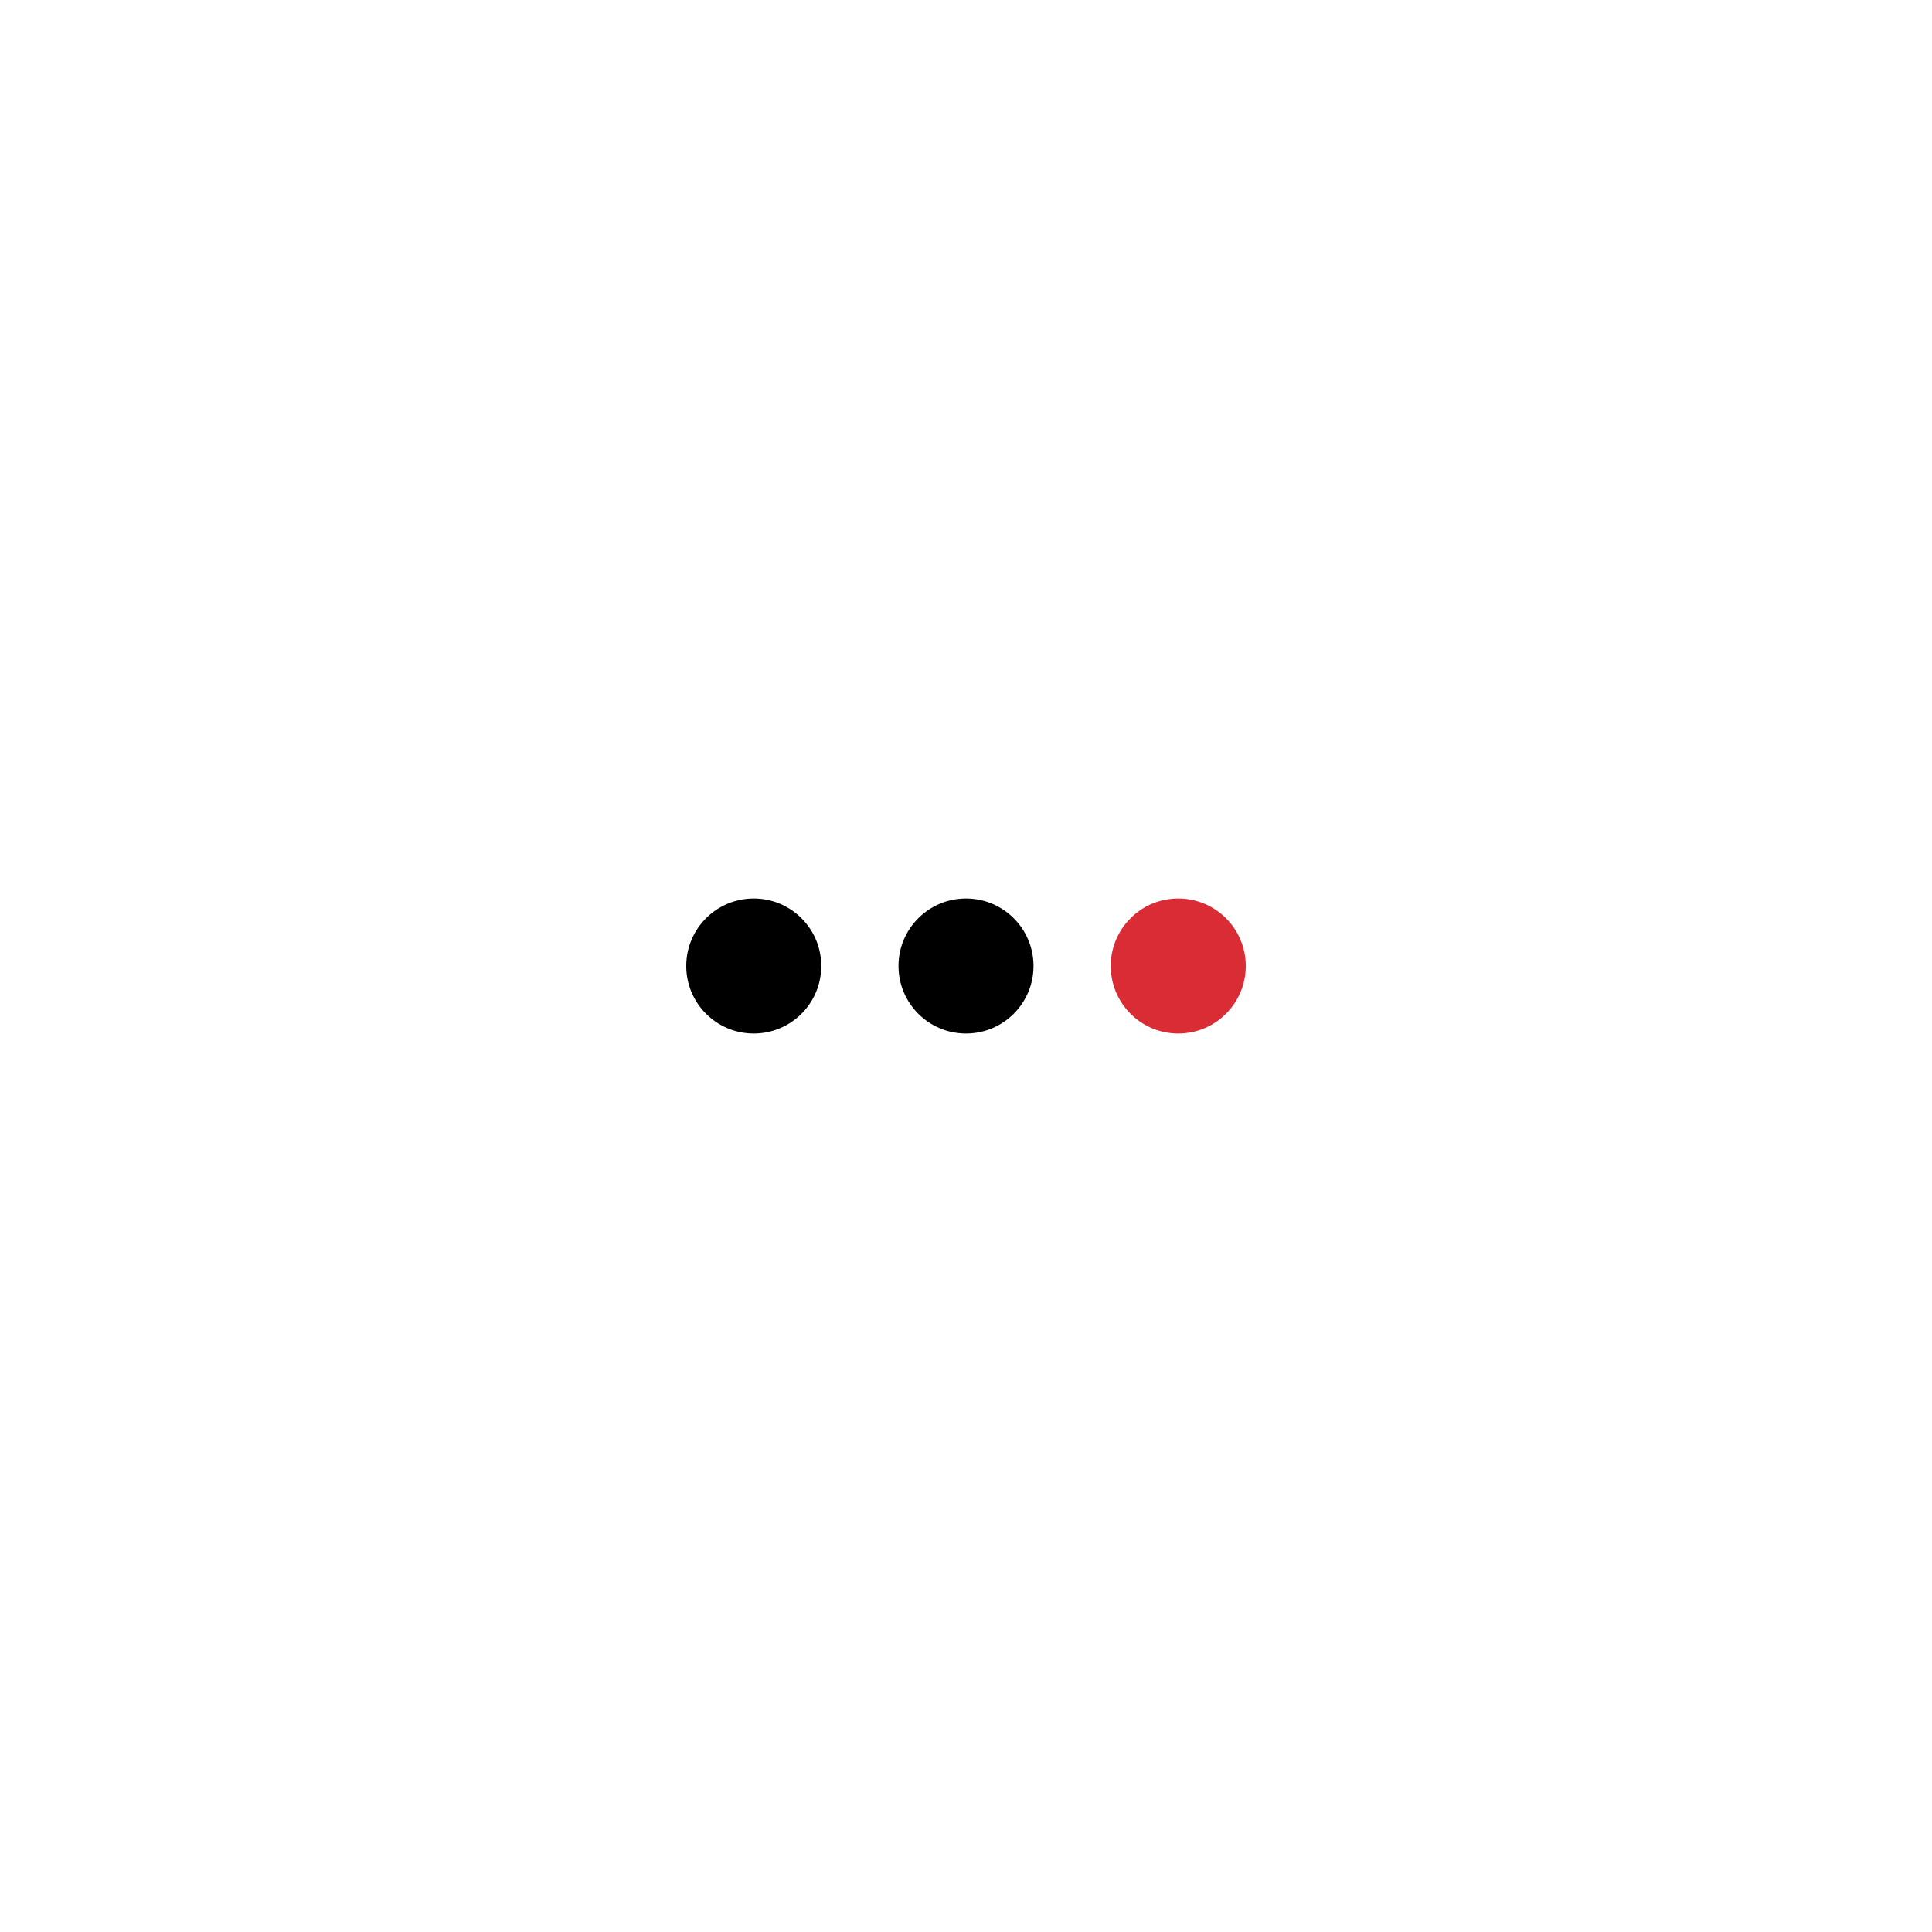
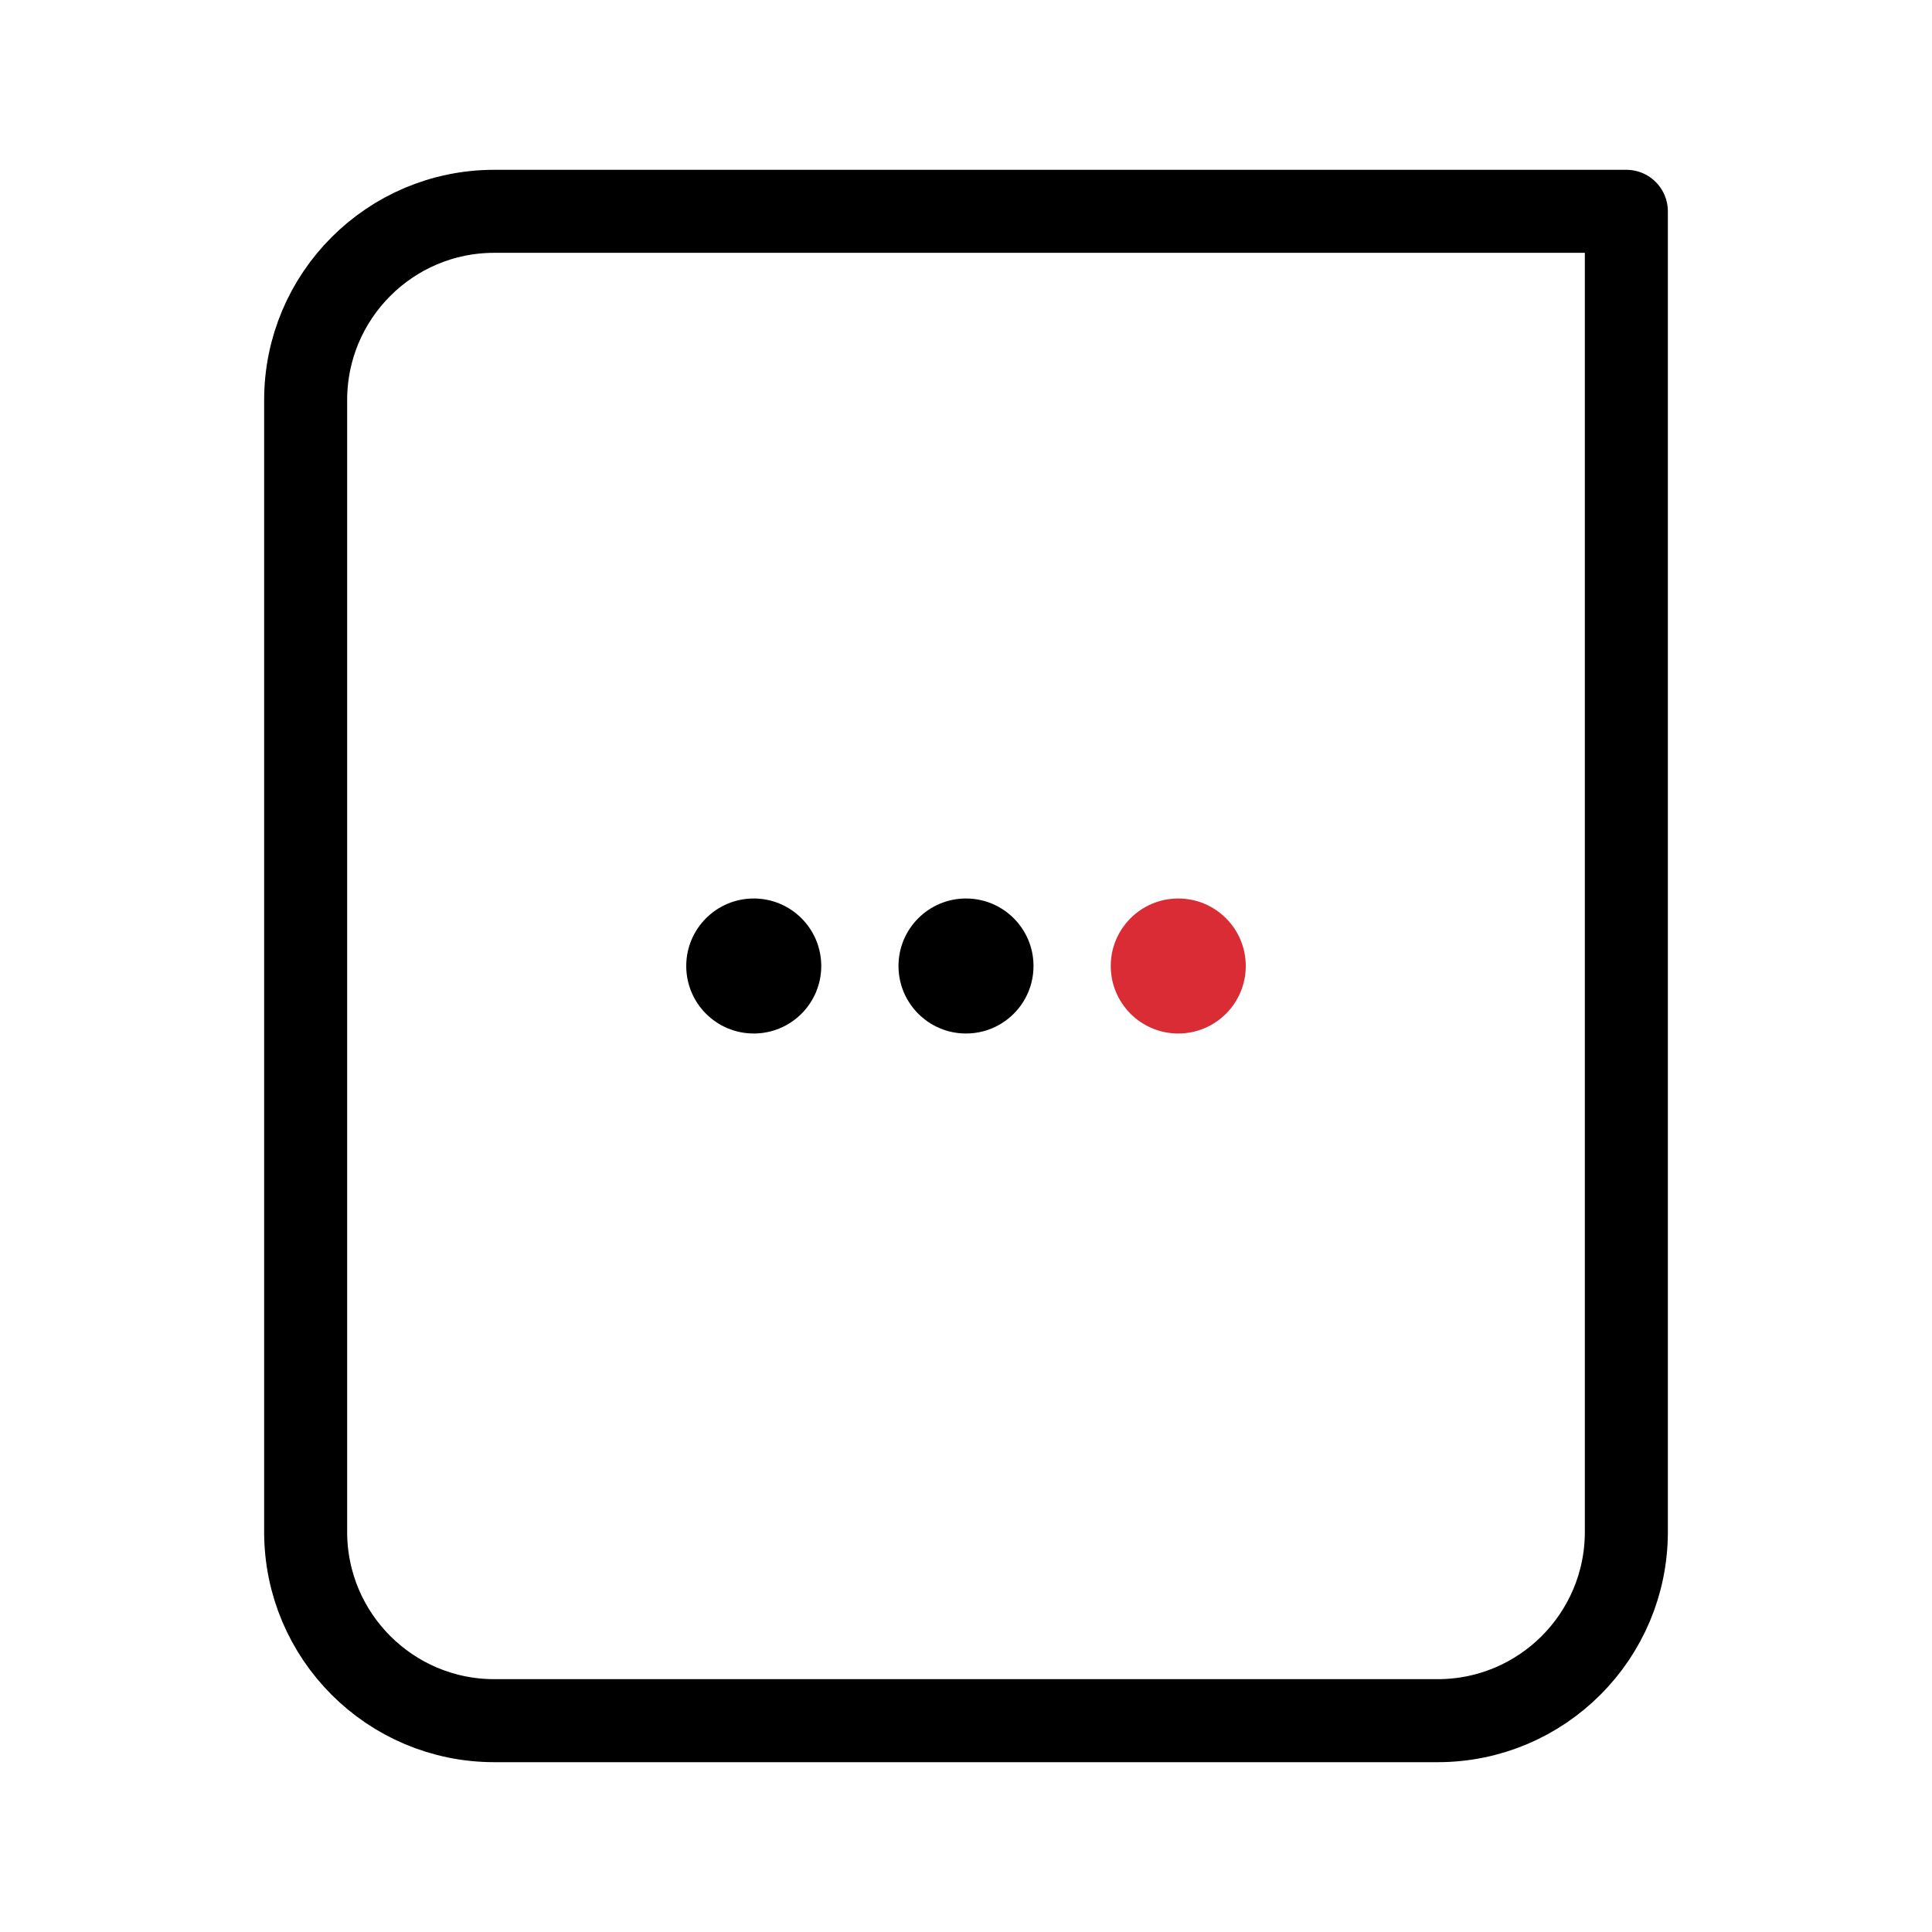
<svg xmlns="http://www.w3.org/2000/svg" id="Layer_1" data-name="Layer 1" viewBox="0 0 1024 1024">
  <defs>
    <style>
      .cls-1 {
        fill: #d92c35;
      }
+ 
+       .cls-2 {
+         fill: none;
+         stroke: #000;
+         stroke-linecap: round;
+         stroke-linejoin: round;
+         stroke-width: 44px;
+       }
    </style>
  </defs>
-   <circle cx="399.5" cy="512" r="35.78" />
-   <circle class="cls-1" cx="624.5" cy="512" r="35.78" />
-   <circle cx="512" cy="512" r="35.78" />
+   <path class="cls-2" d="M162,212.06v599.87c0,55.26,44.77,100.06,100,100.06h500c55.23,0,100-44.8,100-100.06V112H262c-55.23,0-100,44.8-100,100.06Z" />
+   <g>
+     <circle cx="399.5" cy="512" r="35.78" />
+     <circle class="cls-1" cx="624.5" cy="512" r="35.78" />
+     <circle cx="512" cy="512" r="35.78" />
+   </g>
</svg>
